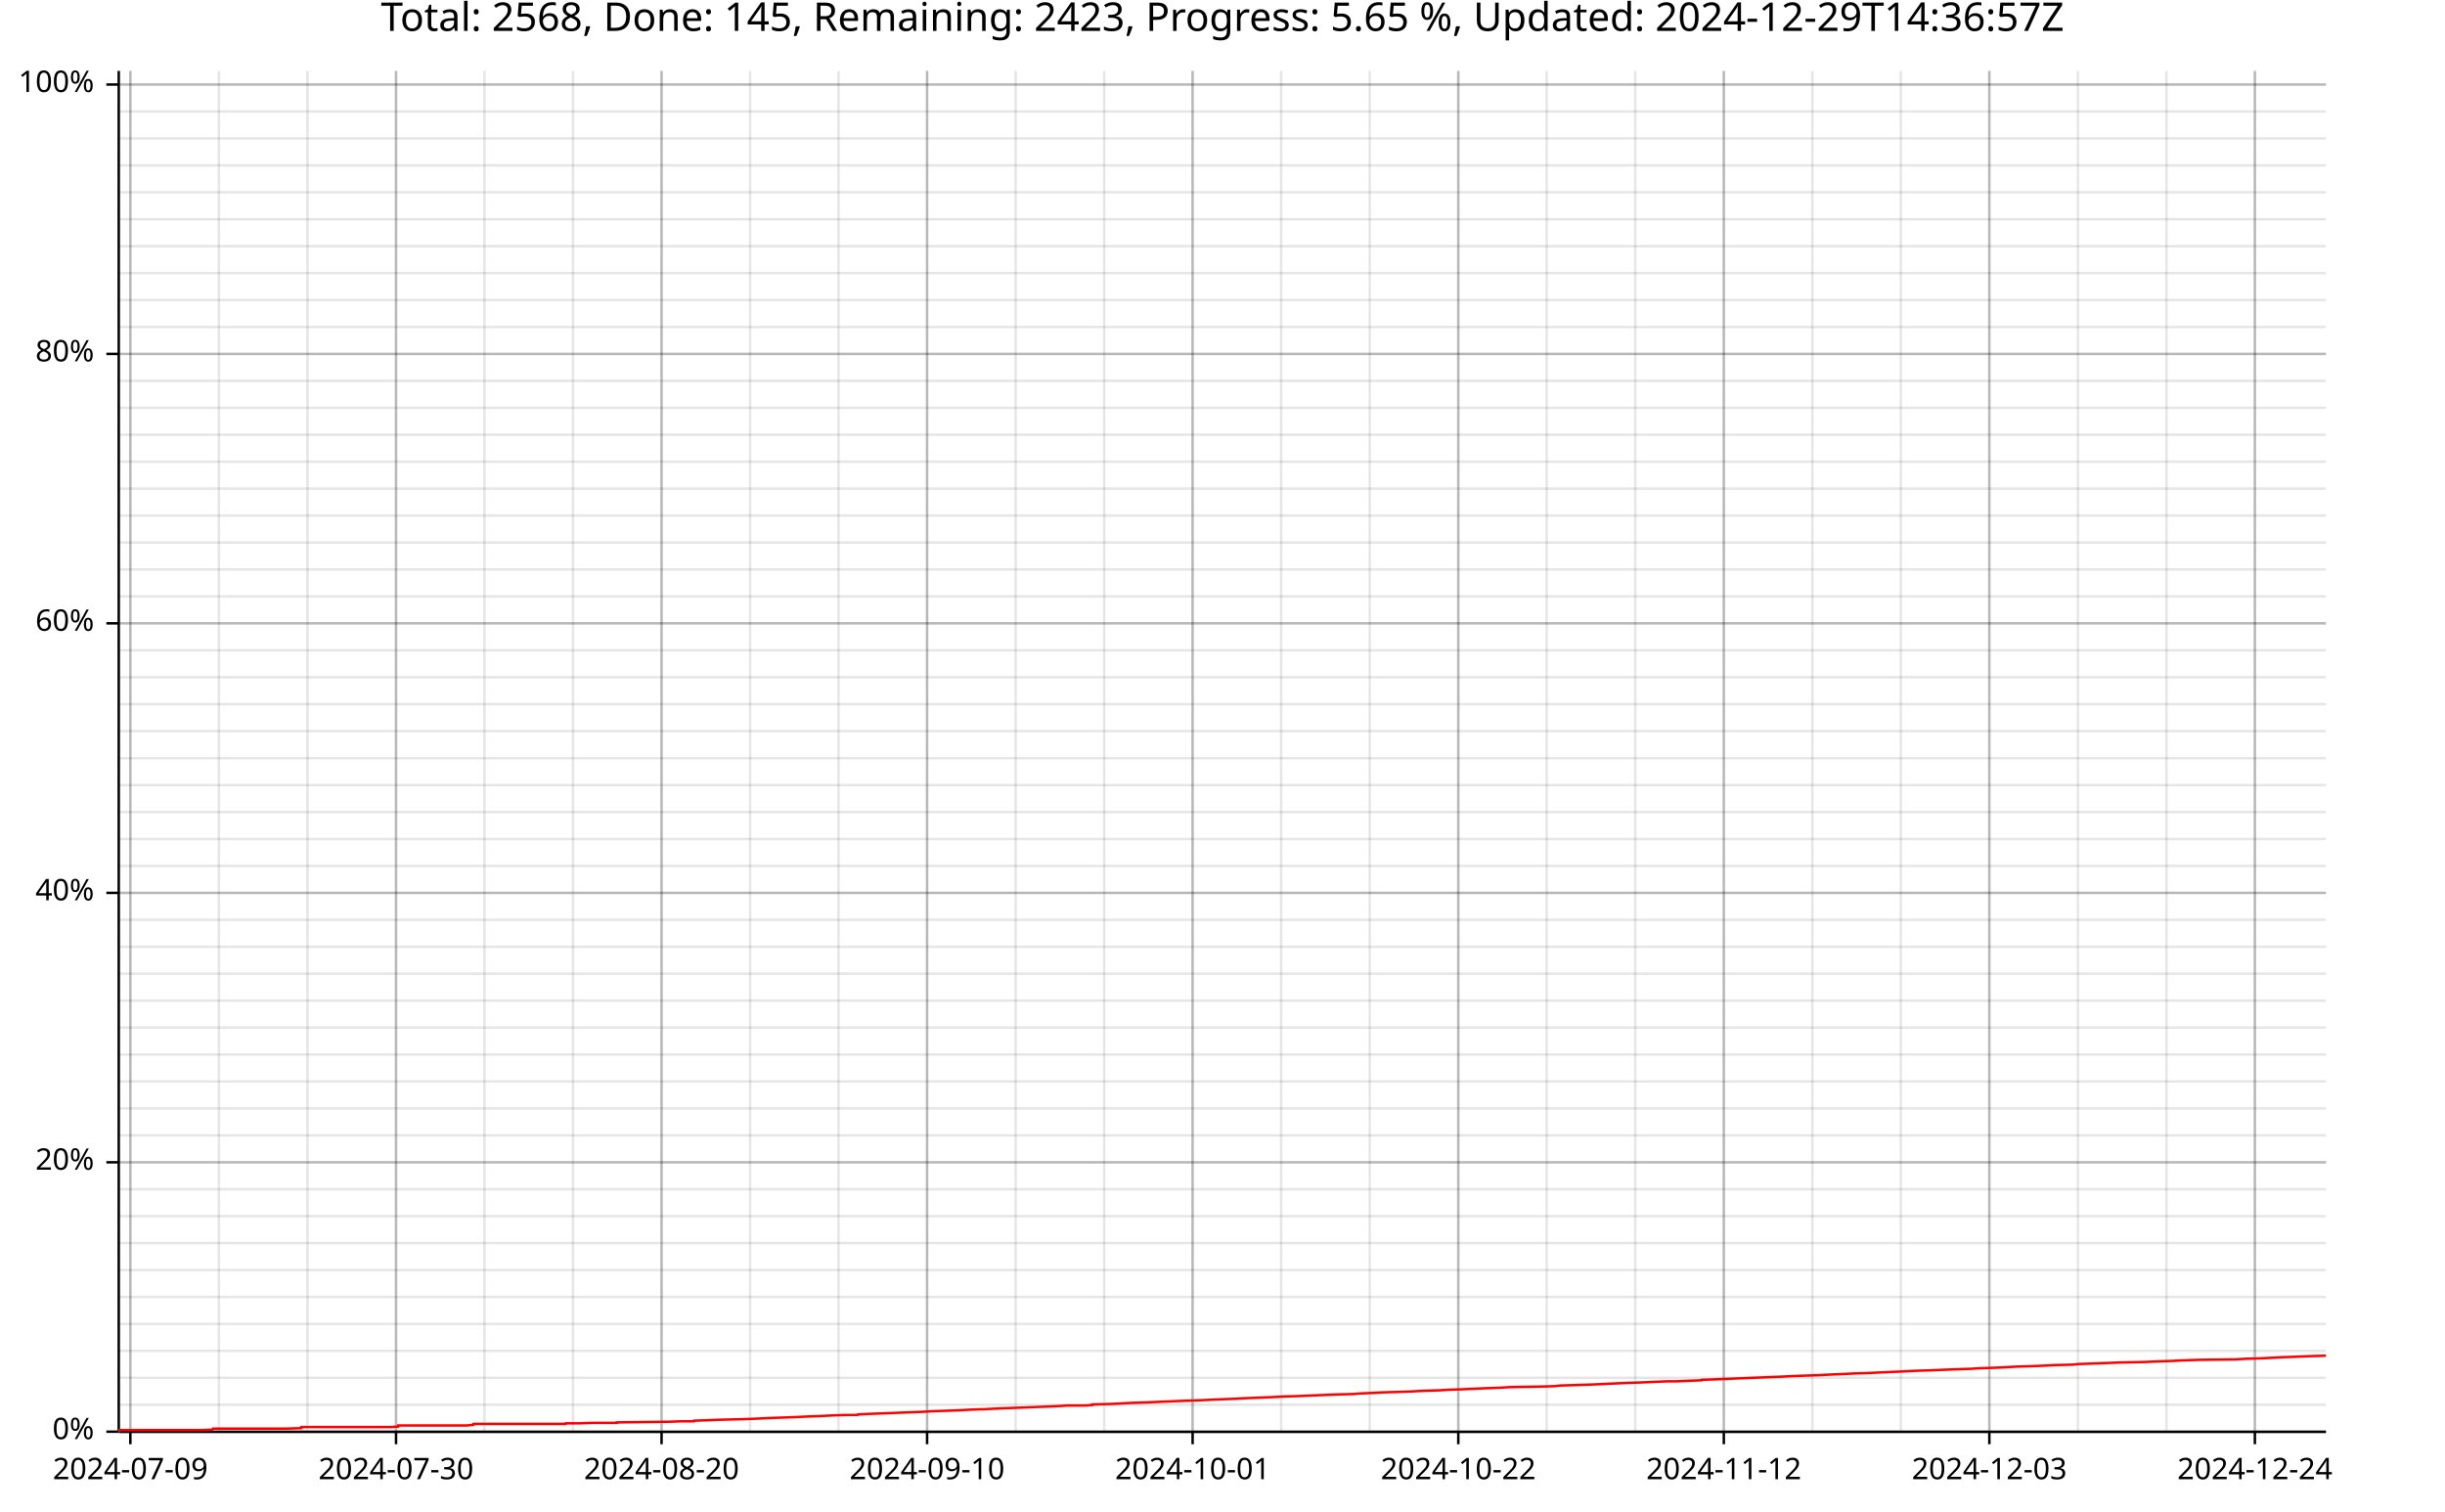
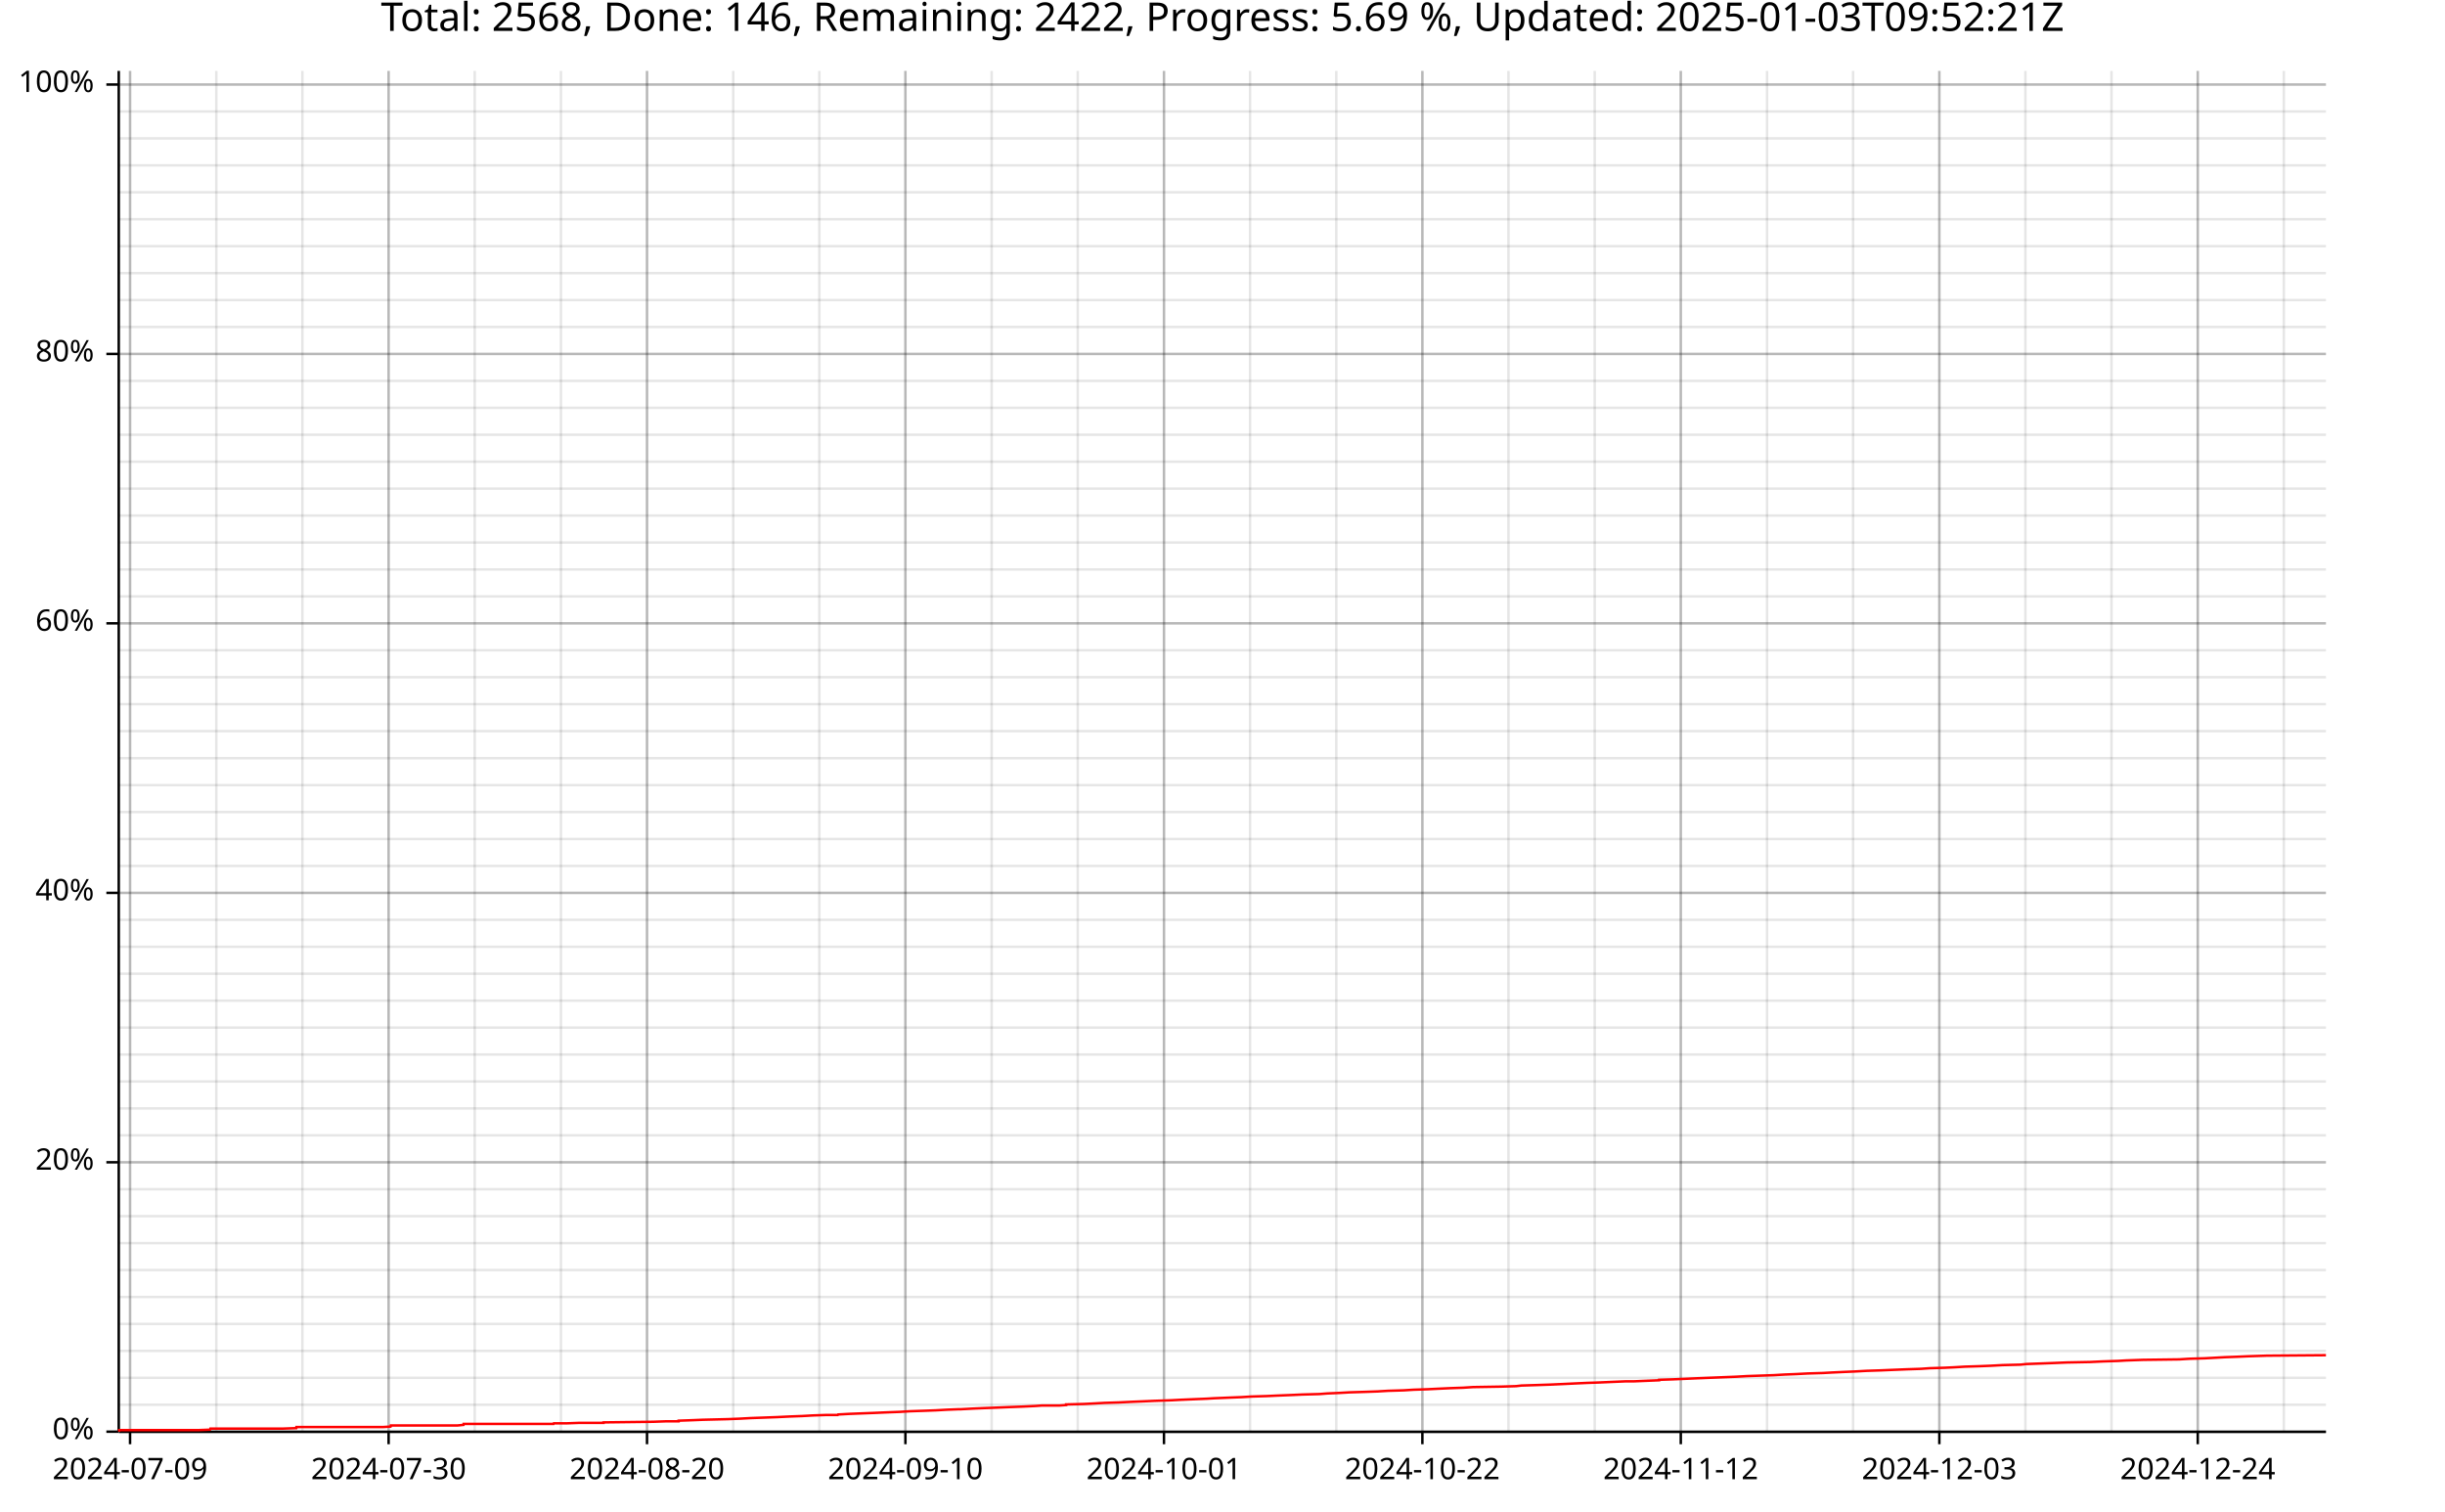
<svg xmlns="http://www.w3.org/2000/svg" width="987" height="610" viewBox="0 0 15792 9760">
  <text x="7896" y="5" dy="0.76em" text-anchor="middle" font-family="sans-serif" font-size="256" opacity="1" fill="#000000">
- Total: 2568, Done: 145, Remaining: 2423, Progress: 5.65 %, Updated: 2024-12-29T14:36:57Z
+ Total: 2568, Done: 146, Remaining: 2422, Progress: 5.69 %, Updated: 2025-01-03T09:52:21Z
</text>
-   <line opacity="0.1" stroke="#000000" stroke-width="16" x1="842" y1="9247" x2="842" y2="458" />
-   <line opacity="0.1" stroke="#000000" stroke-width="16" x1="1414" y1="9247" x2="1414" y2="458" />
-   <line opacity="0.1" stroke="#000000" stroke-width="16" x1="1986" y1="9247" x2="1986" y2="458" />
-   <line opacity="0.1" stroke="#000000" stroke-width="16" x1="2558" y1="9247" x2="2558" y2="458" />
-   <line opacity="0.1" stroke="#000000" stroke-width="16" x1="3129" y1="9247" x2="3129" y2="458" />
-   <line opacity="0.1" stroke="#000000" stroke-width="16" x1="3701" y1="9247" x2="3701" y2="458" />
-   <line opacity="0.1" stroke="#000000" stroke-width="16" x1="4273" y1="9247" x2="4273" y2="458" />
-   <line opacity="0.1" stroke="#000000" stroke-width="16" x1="4845" y1="9247" x2="4845" y2="458" />
-   <line opacity="0.1" stroke="#000000" stroke-width="16" x1="5416" y1="9247" x2="5416" y2="458" />
-   <line opacity="0.1" stroke="#000000" stroke-width="16" x1="5988" y1="9247" x2="5988" y2="458" />
-   <line opacity="0.1" stroke="#000000" stroke-width="16" x1="6560" y1="9247" x2="6560" y2="458" />
-   <line opacity="0.1" stroke="#000000" stroke-width="16" x1="7132" y1="9247" x2="7132" y2="458" />
-   <line opacity="0.1" stroke="#000000" stroke-width="16" x1="7703" y1="9247" x2="7703" y2="458" />
-   <line opacity="0.1" stroke="#000000" stroke-width="16" x1="8275" y1="9247" x2="8275" y2="458" />
-   <line opacity="0.1" stroke="#000000" stroke-width="16" x1="8847" y1="9247" x2="8847" y2="458" />
-   <line opacity="0.1" stroke="#000000" stroke-width="16" x1="9419" y1="9247" x2="9419" y2="458" />
-   <line opacity="0.1" stroke="#000000" stroke-width="16" x1="9990" y1="9247" x2="9990" y2="458" />
-   <line opacity="0.1" stroke="#000000" stroke-width="16" x1="10562" y1="9247" x2="10562" y2="458" />
-   <line opacity="0.1" stroke="#000000" stroke-width="16" x1="11134" y1="9247" x2="11134" y2="458" />
-   <line opacity="0.1" stroke="#000000" stroke-width="16" x1="11706" y1="9247" x2="11706" y2="458" />
-   <line opacity="0.1" stroke="#000000" stroke-width="16" x1="12277" y1="9247" x2="12277" y2="458" />
-   <line opacity="0.1" stroke="#000000" stroke-width="16" x1="12849" y1="9247" x2="12849" y2="458" />
-   <line opacity="0.1" stroke="#000000" stroke-width="16" x1="13421" y1="9247" x2="13421" y2="458" />
-   <line opacity="0.1" stroke="#000000" stroke-width="16" x1="13993" y1="9247" x2="13993" y2="458" />
-   <line opacity="0.1" stroke="#000000" stroke-width="16" x1="14564" y1="9247" x2="14564" y2="458" />
+   <line opacity="0.1" stroke="#000000" stroke-width="16" x1="840" y1="9247" x2="840" y2="458" />
+   <line opacity="0.1" stroke="#000000" stroke-width="16" x1="1397" y1="9247" x2="1397" y2="458" />
+   <line opacity="0.1" stroke="#000000" stroke-width="16" x1="1953" y1="9247" x2="1953" y2="458" />
+   <line opacity="0.1" stroke="#000000" stroke-width="16" x1="2510" y1="9247" x2="2510" y2="458" />
+   <line opacity="0.1" stroke="#000000" stroke-width="16" x1="3066" y1="9247" x2="3066" y2="458" />
+   <line opacity="0.1" stroke="#000000" stroke-width="16" x1="3623" y1="9247" x2="3623" y2="458" />
+   <line opacity="0.1" stroke="#000000" stroke-width="16" x1="4179" y1="9247" x2="4179" y2="458" />
+   <line opacity="0.1" stroke="#000000" stroke-width="16" x1="4736" y1="9247" x2="4736" y2="458" />
+   <line opacity="0.1" stroke="#000000" stroke-width="16" x1="5292" y1="9247" x2="5292" y2="458" />
+   <line opacity="0.1" stroke="#000000" stroke-width="16" x1="5848" y1="9247" x2="5848" y2="458" />
+   <line opacity="0.1" stroke="#000000" stroke-width="16" x1="6405" y1="9247" x2="6405" y2="458" />
+   <line opacity="0.1" stroke="#000000" stroke-width="16" x1="6961" y1="9247" x2="6961" y2="458" />
+   <line opacity="0.1" stroke="#000000" stroke-width="16" x1="7518" y1="9247" x2="7518" y2="458" />
+   <line opacity="0.1" stroke="#000000" stroke-width="16" x1="8074" y1="9247" x2="8074" y2="458" />
+   <line opacity="0.1" stroke="#000000" stroke-width="16" x1="8631" y1="9247" x2="8631" y2="458" />
+   <line opacity="0.1" stroke="#000000" stroke-width="16" x1="9187" y1="9247" x2="9187" y2="458" />
+   <line opacity="0.1" stroke="#000000" stroke-width="16" x1="9743" y1="9247" x2="9743" y2="458" />
+   <line opacity="0.1" stroke="#000000" stroke-width="16" x1="10300" y1="9247" x2="10300" y2="458" />
+   <line opacity="0.1" stroke="#000000" stroke-width="16" x1="10856" y1="9247" x2="10856" y2="458" />
+   <line opacity="0.1" stroke="#000000" stroke-width="16" x1="11413" y1="9247" x2="11413" y2="458" />
+   <line opacity="0.1" stroke="#000000" stroke-width="16" x1="11969" y1="9247" x2="11969" y2="458" />
+   <line opacity="0.1" stroke="#000000" stroke-width="16" x1="12526" y1="9247" x2="12526" y2="458" />
+   <line opacity="0.1" stroke="#000000" stroke-width="16" x1="13082" y1="9247" x2="13082" y2="458" />
+   <line opacity="0.1" stroke="#000000" stroke-width="16" x1="13638" y1="9247" x2="13638" y2="458" />
+   <line opacity="0.1" stroke="#000000" stroke-width="16" x1="14195" y1="9247" x2="14195" y2="458" />
+   <line opacity="0.1" stroke="#000000" stroke-width="16" x1="14751" y1="9247" x2="14751" y2="458" />
  <line opacity="0.1" stroke="#000000" stroke-width="16" x1="768" y1="9247" x2="15023" y2="9247" />
  <line opacity="0.1" stroke="#000000" stroke-width="16" x1="768" y1="9073" x2="15023" y2="9073" />
  <line opacity="0.1" stroke="#000000" stroke-width="16" x1="768" y1="8899" x2="15023" y2="8899" />
  <line opacity="0.1" stroke="#000000" stroke-width="16" x1="768" y1="8725" x2="15023" y2="8725" />
  <line opacity="0.1" stroke="#000000" stroke-width="16" x1="768" y1="8551" x2="15023" y2="8551" />
  <line opacity="0.1" stroke="#000000" stroke-width="16" x1="768" y1="8377" x2="15023" y2="8377" />
  <line opacity="0.1" stroke="#000000" stroke-width="16" x1="768" y1="8203" x2="15023" y2="8203" />
  <line opacity="0.1" stroke="#000000" stroke-width="16" x1="768" y1="8029" x2="15023" y2="8029" />
  <line opacity="0.1" stroke="#000000" stroke-width="16" x1="768" y1="7855" x2="15023" y2="7855" />
  <line opacity="0.1" stroke="#000000" stroke-width="16" x1="768" y1="7681" x2="15023" y2="7681" />
  <line opacity="0.1" stroke="#000000" stroke-width="16" x1="768" y1="7507" x2="15023" y2="7507" />
  <line opacity="0.1" stroke="#000000" stroke-width="16" x1="768" y1="7333" x2="15023" y2="7333" />
  <line opacity="0.1" stroke="#000000" stroke-width="16" x1="768" y1="7159" x2="15023" y2="7159" />
  <line opacity="0.1" stroke="#000000" stroke-width="16" x1="768" y1="6985" x2="15023" y2="6985" />
  <line opacity="0.1" stroke="#000000" stroke-width="16" x1="768" y1="6811" x2="15023" y2="6811" />
  <line opacity="0.1" stroke="#000000" stroke-width="16" x1="768" y1="6637" x2="15023" y2="6637" />
  <line opacity="0.1" stroke="#000000" stroke-width="16" x1="768" y1="6463" x2="15023" y2="6463" />
  <line opacity="0.1" stroke="#000000" stroke-width="16" x1="768" y1="6289" x2="15023" y2="6289" />
  <line opacity="0.1" stroke="#000000" stroke-width="16" x1="768" y1="6115" x2="15023" y2="6115" />
  <line opacity="0.1" stroke="#000000" stroke-width="16" x1="768" y1="5941" x2="15023" y2="5941" />
  <line opacity="0.1" stroke="#000000" stroke-width="16" x1="768" y1="5767" x2="15023" y2="5767" />
  <line opacity="0.1" stroke="#000000" stroke-width="16" x1="768" y1="5593" x2="15023" y2="5593" />
  <line opacity="0.1" stroke="#000000" stroke-width="16" x1="768" y1="5419" x2="15023" y2="5419" />
  <line opacity="0.1" stroke="#000000" stroke-width="16" x1="768" y1="5245" x2="15023" y2="5245" />
  <line opacity="0.1" stroke="#000000" stroke-width="16" x1="768" y1="5071" x2="15023" y2="5071" />
  <line opacity="0.1" stroke="#000000" stroke-width="16" x1="768" y1="4897" x2="15023" y2="4897" />
  <line opacity="0.1" stroke="#000000" stroke-width="16" x1="768" y1="4722" x2="15023" y2="4722" />
  <line opacity="0.1" stroke="#000000" stroke-width="16" x1="768" y1="4548" x2="15023" y2="4548" />
  <line opacity="0.1" stroke="#000000" stroke-width="16" x1="768" y1="4374" x2="15023" y2="4374" />
  <line opacity="0.1" stroke="#000000" stroke-width="16" x1="768" y1="4200" x2="15023" y2="4200" />
  <line opacity="0.1" stroke="#000000" stroke-width="16" x1="768" y1="4026" x2="15023" y2="4026" />
  <line opacity="0.1" stroke="#000000" stroke-width="16" x1="768" y1="3852" x2="15023" y2="3852" />
  <line opacity="0.1" stroke="#000000" stroke-width="16" x1="768" y1="3678" x2="15023" y2="3678" />
  <line opacity="0.1" stroke="#000000" stroke-width="16" x1="768" y1="3504" x2="15023" y2="3504" />
  <line opacity="0.1" stroke="#000000" stroke-width="16" x1="768" y1="3330" x2="15023" y2="3330" />
  <line opacity="0.1" stroke="#000000" stroke-width="16" x1="768" y1="3156" x2="15023" y2="3156" />
  <line opacity="0.1" stroke="#000000" stroke-width="16" x1="768" y1="2982" x2="15023" y2="2982" />
  <line opacity="0.1" stroke="#000000" stroke-width="16" x1="768" y1="2808" x2="15023" y2="2808" />
  <line opacity="0.1" stroke="#000000" stroke-width="16" x1="768" y1="2634" x2="15023" y2="2634" />
  <line opacity="0.1" stroke="#000000" stroke-width="16" x1="768" y1="2460" x2="15023" y2="2460" />
  <line opacity="0.1" stroke="#000000" stroke-width="16" x1="768" y1="2286" x2="15023" y2="2286" />
  <line opacity="0.1" stroke="#000000" stroke-width="16" x1="768" y1="2112" x2="15023" y2="2112" />
  <line opacity="0.1" stroke="#000000" stroke-width="16" x1="768" y1="1938" x2="15023" y2="1938" />
  <line opacity="0.1" stroke="#000000" stroke-width="16" x1="768" y1="1764" x2="15023" y2="1764" />
  <line opacity="0.1" stroke="#000000" stroke-width="16" x1="768" y1="1590" x2="15023" y2="1590" />
  <line opacity="0.1" stroke="#000000" stroke-width="16" x1="768" y1="1416" x2="15023" y2="1416" />
  <line opacity="0.1" stroke="#000000" stroke-width="16" x1="768" y1="1242" x2="15023" y2="1242" />
  <line opacity="0.1" stroke="#000000" stroke-width="16" x1="768" y1="1068" x2="15023" y2="1068" />
  <line opacity="0.1" stroke="#000000" stroke-width="16" x1="768" y1="894" x2="15023" y2="894" />
  <line opacity="0.1" stroke="#000000" stroke-width="16" x1="768" y1="720" x2="15023" y2="720" />
  <line opacity="0.1" stroke="#000000" stroke-width="16" x1="768" y1="546" x2="15023" y2="546" />
-   <line opacity="0.2" stroke="#000000" stroke-width="16" x1="842" y1="9247" x2="842" y2="458" />
-   <line opacity="0.2" stroke="#000000" stroke-width="16" x1="2558" y1="9247" x2="2558" y2="458" />
-   <line opacity="0.2" stroke="#000000" stroke-width="16" x1="4273" y1="9247" x2="4273" y2="458" />
-   <line opacity="0.2" stroke="#000000" stroke-width="16" x1="5988" y1="9247" x2="5988" y2="458" />
-   <line opacity="0.2" stroke="#000000" stroke-width="16" x1="7703" y1="9247" x2="7703" y2="458" />
-   <line opacity="0.2" stroke="#000000" stroke-width="16" x1="9419" y1="9247" x2="9419" y2="458" />
-   <line opacity="0.2" stroke="#000000" stroke-width="16" x1="11134" y1="9247" x2="11134" y2="458" />
-   <line opacity="0.2" stroke="#000000" stroke-width="16" x1="12849" y1="9247" x2="12849" y2="458" />
-   <line opacity="0.2" stroke="#000000" stroke-width="16" x1="14564" y1="9247" x2="14564" y2="458" />
+   <line opacity="0.2" stroke="#000000" stroke-width="16" x1="840" y1="9247" x2="840" y2="458" />
+   <line opacity="0.2" stroke="#000000" stroke-width="16" x1="2510" y1="9247" x2="2510" y2="458" />
+   <line opacity="0.2" stroke="#000000" stroke-width="16" x1="4179" y1="9247" x2="4179" y2="458" />
+   <line opacity="0.2" stroke="#000000" stroke-width="16" x1="5848" y1="9247" x2="5848" y2="458" />
+   <line opacity="0.2" stroke="#000000" stroke-width="16" x1="7518" y1="9247" x2="7518" y2="458" />
+   <line opacity="0.2" stroke="#000000" stroke-width="16" x1="9187" y1="9247" x2="9187" y2="458" />
+   <line opacity="0.2" stroke="#000000" stroke-width="16" x1="10856" y1="9247" x2="10856" y2="458" />
+   <line opacity="0.2" stroke="#000000" stroke-width="16" x1="12526" y1="9247" x2="12526" y2="458" />
+   <line opacity="0.2" stroke="#000000" stroke-width="16" x1="14195" y1="9247" x2="14195" y2="458" />
  <line opacity="0.2" stroke="#000000" stroke-width="16" x1="768" y1="9247" x2="15023" y2="9247" />
  <line opacity="0.2" stroke="#000000" stroke-width="16" x1="768" y1="7507" x2="15023" y2="7507" />
  <line opacity="0.2" stroke="#000000" stroke-width="16" x1="768" y1="5767" x2="15023" y2="5767" />
  <line opacity="0.2" stroke="#000000" stroke-width="16" x1="768" y1="4026" x2="15023" y2="4026" />
  <line opacity="0.2" stroke="#000000" stroke-width="16" x1="768" y1="2286" x2="15023" y2="2286" />
  <line opacity="0.2" stroke="#000000" stroke-width="16" x1="768" y1="546" x2="15023" y2="546" />
  <polyline fill="none" opacity="1" stroke="#000000" stroke-width="16" points="767,458 767,9247 " />
  <text x="608" y="9247" dy="0.5ex" text-anchor="end" font-family="sans-serif" font-size="192" opacity="1" fill="#000000">
0%
</text>
  <polyline fill="none" opacity="1" stroke="#000000" stroke-width="16" points="687,9247 767,9247 " />
  <text x="608" y="7507" dy="0.5ex" text-anchor="end" font-family="sans-serif" font-size="192" opacity="1" fill="#000000">
20%
</text>
  <polyline fill="none" opacity="1" stroke="#000000" stroke-width="16" points="687,7507 767,7507 " />
  <text x="608" y="5767" dy="0.5ex" text-anchor="end" font-family="sans-serif" font-size="192" opacity="1" fill="#000000">
40%
</text>
  <polyline fill="none" opacity="1" stroke="#000000" stroke-width="16" points="687,5767 767,5767 " />
  <text x="608" y="4026" dy="0.5ex" text-anchor="end" font-family="sans-serif" font-size="192" opacity="1" fill="#000000">
60%
</text>
  <polyline fill="none" opacity="1" stroke="#000000" stroke-width="16" points="687,4026 767,4026 " />
  <text x="608" y="2286" dy="0.5ex" text-anchor="end" font-family="sans-serif" font-size="192" opacity="1" fill="#000000">
80%
</text>
  <polyline fill="none" opacity="1" stroke="#000000" stroke-width="16" points="687,2286 767,2286 " />
  <text x="608" y="546" dy="0.5ex" text-anchor="end" font-family="sans-serif" font-size="192" opacity="1" fill="#000000">
100%
</text>
  <polyline fill="none" opacity="1" stroke="#000000" stroke-width="16" points="687,546 767,546 " />
  <polyline fill="none" opacity="1" stroke="#000000" stroke-width="16" points="768,9248 15023,9248 " />
-   <text x="842" y="9408" dy="0.76em" text-anchor="middle" font-family="sans-serif" font-size="192" opacity="1" fill="#000000">
+   <text x="840" y="9408" dy="0.76em" text-anchor="middle" font-family="sans-serif" font-size="192" opacity="1" fill="#000000">
2024-07-09
</text>
-   <polyline fill="none" opacity="1" stroke="#000000" stroke-width="16" points="842,9248 842,9328 " />
-   <text x="2558" y="9408" dy="0.76em" text-anchor="middle" font-family="sans-serif" font-size="192" opacity="1" fill="#000000">
+   <polyline fill="none" opacity="1" stroke="#000000" stroke-width="16" points="840,9248 840,9328 " />
+   <text x="2510" y="9408" dy="0.76em" text-anchor="middle" font-family="sans-serif" font-size="192" opacity="1" fill="#000000">
2024-07-30
</text>
-   <polyline fill="none" opacity="1" stroke="#000000" stroke-width="16" points="2558,9248 2558,9328 " />
-   <text x="4273" y="9408" dy="0.76em" text-anchor="middle" font-family="sans-serif" font-size="192" opacity="1" fill="#000000">
+   <polyline fill="none" opacity="1" stroke="#000000" stroke-width="16" points="2510,9248 2510,9328 " />
+   <text x="4179" y="9408" dy="0.76em" text-anchor="middle" font-family="sans-serif" font-size="192" opacity="1" fill="#000000">
2024-08-20
</text>
-   <polyline fill="none" opacity="1" stroke="#000000" stroke-width="16" points="4273,9248 4273,9328 " />
-   <text x="5988" y="9408" dy="0.76em" text-anchor="middle" font-family="sans-serif" font-size="192" opacity="1" fill="#000000">
+   <polyline fill="none" opacity="1" stroke="#000000" stroke-width="16" points="4179,9248 4179,9328 " />
+   <text x="5848" y="9408" dy="0.76em" text-anchor="middle" font-family="sans-serif" font-size="192" opacity="1" fill="#000000">
2024-09-10
</text>
-   <polyline fill="none" opacity="1" stroke="#000000" stroke-width="16" points="5988,9248 5988,9328 " />
-   <text x="7703" y="9408" dy="0.76em" text-anchor="middle" font-family="sans-serif" font-size="192" opacity="1" fill="#000000">
+   <polyline fill="none" opacity="1" stroke="#000000" stroke-width="16" points="5848,9248 5848,9328 " />
+   <text x="7518" y="9408" dy="0.76em" text-anchor="middle" font-family="sans-serif" font-size="192" opacity="1" fill="#000000">
2024-10-01
</text>
-   <polyline fill="none" opacity="1" stroke="#000000" stroke-width="16" points="7703,9248 7703,9328 " />
-   <text x="9419" y="9408" dy="0.76em" text-anchor="middle" font-family="sans-serif" font-size="192" opacity="1" fill="#000000">
+   <polyline fill="none" opacity="1" stroke="#000000" stroke-width="16" points="7518,9248 7518,9328 " />
+   <text x="9187" y="9408" dy="0.76em" text-anchor="middle" font-family="sans-serif" font-size="192" opacity="1" fill="#000000">
2024-10-22
</text>
-   <polyline fill="none" opacity="1" stroke="#000000" stroke-width="16" points="9419,9248 9419,9328 " />
-   <text x="11134" y="9408" dy="0.76em" text-anchor="middle" font-family="sans-serif" font-size="192" opacity="1" fill="#000000">
+   <polyline fill="none" opacity="1" stroke="#000000" stroke-width="16" points="9187,9248 9187,9328 " />
+   <text x="10856" y="9408" dy="0.76em" text-anchor="middle" font-family="sans-serif" font-size="192" opacity="1" fill="#000000">
2024-11-12
</text>
-   <polyline fill="none" opacity="1" stroke="#000000" stroke-width="16" points="11134,9248 11134,9328 " />
-   <text x="12849" y="9408" dy="0.76em" text-anchor="middle" font-family="sans-serif" font-size="192" opacity="1" fill="#000000">
+   <polyline fill="none" opacity="1" stroke="#000000" stroke-width="16" points="10856,9248 10856,9328 " />
+   <text x="12526" y="9408" dy="0.76em" text-anchor="middle" font-family="sans-serif" font-size="192" opacity="1" fill="#000000">
2024-12-03
</text>
-   <polyline fill="none" opacity="1" stroke="#000000" stroke-width="16" points="12849,9248 12849,9328 " />
-   <text x="14564" y="9408" dy="0.76em" text-anchor="middle" font-family="sans-serif" font-size="192" opacity="1" fill="#000000">
+   <polyline fill="none" opacity="1" stroke="#000000" stroke-width="16" points="12526,9248 12526,9328 " />
+   <text x="14195" y="9408" dy="0.76em" text-anchor="middle" font-family="sans-serif" font-size="192" opacity="1" fill="#000000">
2024-12-24
</text>
-   <polyline fill="none" opacity="1" stroke="#000000" stroke-width="16" points="14564,9248 14564,9328 " />
-   <polyline fill="none" opacity="1" stroke="#FF0000" stroke-width="16" points="768,9247 769,9244 770,9241 771,9237 883,9237 964,9237 1045,9237 1132,9237 1210,9237 1292,9237 1372,9234 1372,9234 1374,9231 1374,9231 1376,9227 1459,9227 1540,9227 1542,9227 1622,9227 1704,9227 1859,9227 1861,9227 1946,9224 1946,9220 1947,9217 2030,9217 2112,9217 2263,9217 2264,9217 2353,9217 2523,9217 2523,9217 2572,9214 2573,9210 2573,9210 2573,9207 2601,9207 2601,9207 2683,9207 2768,9207 2847,9207 2927,9207 3014,9207 3056,9203 3056,9200 3057,9197 3173,9197 3258,9197 3336,9197 3415,9197 3415,9197 3416,9197 3500,9197 3572,9197 3572,9197 3653,9197 3654,9193 3654,9193 3654,9193 3742,9193 3825,9190 3826,9190 3893,9190 3984,9190 3984,9187 3984,9187 4314,9183 4314,9183 4399,9180 4399,9180 4482,9180 4483,9176 4483,9176 4568,9173 4568,9173 4644,9170 4644,9170 4808,9166 4808,9166 4808,9166 4887,9163 4887,9163 4964,9159 4964,9159 5050,9156 5050,9156 5134,9153 5134,9153 5219,9149 5219,9149 5301,9146 5301,9146 5376,9142 5376,9142 5376,9142 5466,9139 5466,9139 5537,9139 5538,9139 5540,9136 5540,9136 5615,9132 5615,9132 5693,9129 5693,9129 5774,9126 5774,9126 5869,9122 5869,9122 5951,9119 5951,9119 6019,9115 6019,9115 6109,9112 6109,9112 6191,9109 6191,9109 6264,9105 6264,9105 6341,9102 6341,9102 6356,9102 6432,9098 6432,9098 6502,9095 6502,9095 6584,9092 6584,9092 6682,9088 6682,9088 6763,9085 6763,9085 6851,9081 6851,9081 6851,9081 6894,9078 6894,9078 7011,9078 7055,9075 7055,9075 7055,9071 7055,9071 7173,9068 7173,9068 7235,9065 7235,9065 7310,9061 7310,9061 7407,9058 7407,9058 7491,9054 7491,9054 7491,9054 7567,9051 7567,9051 7638,9048 7638,9048 7756,9044 7756,9044 7814,9041 7814,9041 7912,9037 7912,9037 7987,9034 7987,9034 8038,9031 8038,9031 8137,9027 8137,9027 8217,9024 8218,9024 8286,9020 8286,9020 8387,9017 8387,9017 8453,9014 8453,9014 8556,9010 8556,9010 8622,9007 8622,9007 8736,9004 8736,9004 8789,9000 8789,9000 8861,8997 8862,8997 8862,8997 8862,8997 8862,8997 8862,8997 8934,8993 8934,8993 9036,8990 9036,8990 9122,8987 9122,8987 9191,8983 9191,8983 9294,8980 9294,8980 9360,8976 9361,8976 9452,8973 9452,8973 9514,8970 9514,8970 9603,8966 9690,8963 9690,8963 9755,8959 9939,8956 9939,8956 10041,8953 10076,8949 10176,8946 10266,8943 10357,8939 10420,8936 10510,8932 10599,8929 10599,8929 10668,8926 10668,8926 10764,8922 10764,8922 10818,8922 10891,8919 10891,8919 10990,8915 10990,8915 10990,8912 10990,8912 11081,8909 11081,8909 11175,8905 11175,8905 11246,8902 11246,8902 11348,8898 11348,8898 11422,8895 11422,8895 11499,8892 11499,8892 11573,8888 11573,8888 11662,8885 11662,8885 11751,8882 11751,8882 11821,8878 11821,8878 11897,8875 11897,8875 11976,8871 11976,8871 12077,8868 12077,8868 12132,8865 12132,8865 12219,8861 12219,8861 12292,8858 12292,8858 12366,8854 12366,8854 12461,8851 12461,8851 12533,8848 12533,8848 12635,8844 12635,8844 12728,8841 12728,8841 12786,8837 12786,8837 12887,8834 12887,8834 12950,8831 12950,8831 13019,8827 13019,8827 13118,8824 13118,8824 13194,8821 13194,8821 13269,8817 13269,8817 13389,8814 13389,8814 13427,8810 13427,8810 13512,8807 13513,8807 13596,8804 13596,8804 13695,8800 13695,8800 13850,8797 13850,8797 13937,8793 13937,8793 14036,8790 14036,8790 14086,8787 14086,8787 14202,8783 14202,8783 14441,8780 14441,8780 14507,8776 14507,8776 14612,8773 14612,8773 14669,8770 14669,8770 14744,8766 14744,8766 14828,8763 14828,8763 14897,8760 14897,8760 15023,8756 " />
+   <polyline fill="none" opacity="1" stroke="#000000" stroke-width="16" points="14195,9248 14195,9328 " />
+   <polyline fill="none" opacity="1" stroke="#FF0000" stroke-width="16" points="768,9247 769,9244 770,9241 770,9237 880,9237 959,9237 1038,9237 1122,9237 1198,9237 1278,9237 1356,9234 1356,9234 1358,9231 1358,9231 1359,9227 1440,9227 1519,9227 1521,9227 1599,9227 1679,9227 1830,9227 1831,9227 1914,9224 1915,9220 1915,9217 1997,9217 2076,9217 2223,9217 2224,9217 2311,9217 2476,9217 2476,9217 2523,9214 2525,9210 2525,9210 2525,9207 2552,9207 2552,9207 2632,9207 2714,9207 2791,9207 2869,9207 2954,9207 2994,9203 2995,9200 2995,9197 3108,9197 3191,9197 3267,9197 3344,9197 3344,9197 3345,9197 3427,9197 3497,9197 3497,9197 3575,9197 3577,9193 3577,9193 3577,9193 3662,9193 3743,9190 3744,9190 3810,9190 3898,9190 3898,9187 3898,9187 4219,9183 4219,9183 4302,9180 4302,9180 4383,9180 4383,9176 4383,9176 4466,9173 4466,9173 4540,9170 4540,9170 4700,9166 4700,9166 4700,9166 4777,9163 4777,9163 4851,9159 4851,9159 4935,9156 4935,9156 5017,9153 5017,9153 5099,9149 5100,9149 5180,9146 5180,9146 5252,9142 5252,9142 5252,9142 5340,9139 5340,9139 5409,9139 5411,9139 5413,9136 5413,9136 5485,9132 5485,9132 5561,9129 5561,9129 5640,9126 5640,9126 5733,9122 5733,9122 5812,9119 5812,9119 5878,9115 5878,9115 5966,9112 5966,9112 6046,9109 6046,9109 6117,9105 6117,9105 6192,9102 6192,9102 6207,9102 6280,9098 6280,9098 6349,9095 6349,9095 6428,9092 6428,9092 6524,9088 6524,9088 6603,9085 6603,9085 6688,9081 6688,9081 6688,9081 6730,9078 6730,9078 6843,9078 6886,9075 6886,9075 6886,9071 6887,9071 7002,9068 7002,9068 7062,9065 7062,9065 7134,9061 7134,9061 7229,9058 7229,9058 7311,9054 7311,9054 7311,9054 7385,9051 7385,9051 7454,9048 7454,9048 7569,9044 7569,9044 7626,9041 7626,9041 7720,9037 7720,9037 7793,9034 7793,9034 7844,9031 7844,9031 7940,9027 7940,9027 8018,9024 8018,9024 8084,9020 8084,9020 8183,9017 8183,9017 8247,9014 8247,9014 8347,9010 8347,9010 8412,9007 8412,9007 8522,9004 8522,9004 8574,9000 8574,9000 8645,8997 8645,8997 8645,8997 8645,8997 8645,8997 8645,8997 8715,8993 8715,8993 8814,8990 8814,8990 8898,8987 8898,8987 8965,8983 8965,8983 9066,8980 9066,8980 9130,8976 9130,8976 9220,8973 9220,8973 9280,8970 9280,8970 9366,8966 9451,8963 9451,8963 9514,8959 9693,8956 9693,8956 9792,8953 9827,8949 9924,8946 10011,8943 10100,8939 10162,8936 10249,8932 10336,8929 10336,8929 10403,8926 10403,8926 10496,8922 10496,8922 10549,8922 10620,8919 10620,8919 10716,8915 10716,8915 10716,8912 10716,8912 10805,8909 10805,8909 10896,8905 10896,8905 10965,8902 10965,8902 11064,8898 11064,8898 11137,8895 11137,8895 11212,8892 11212,8892 11283,8888 11283,8888 11370,8885 11370,8885 11457,8882 11457,8882 11525,8878 11525,8878 11599,8875 11599,8875 11676,8871 11676,8871 11774,8868 11774,8868 11828,8865 11828,8865 11913,8861 11913,8861 11984,8858 11984,8858 12055,8854 12055,8854 12148,8851 12148,8851 12218,8848 12218,8848 12317,8844 12317,8844 12407,8841 12407,8841 12464,8837 12464,8837 12562,8834 12562,8834 12624,8831 12624,8831 12691,8827 12691,8827 12787,8824 12787,8824 12861,8821 12861,8821 12934,8817 12934,8817 13051,8814 13051,8814 13088,8810 13088,8810 13170,8807 13171,8807 13252,8804 13252,8804 13349,8800 13349,8800 13500,8797 13500,8797 13585,8793 13585,8793 13681,8790 13681,8790 13729,8787 13729,8787 13842,8783 13842,8783 14075,8780 14075,8780 14139,8776 14139,8776 14241,8773 14241,8773 14297,8770 14297,8770 14370,8766 14370,8766 14451,8763 14451,8763 14519,8760 14519,8760 14641,8756 14641,8756 15023,8753 " />
</svg>
